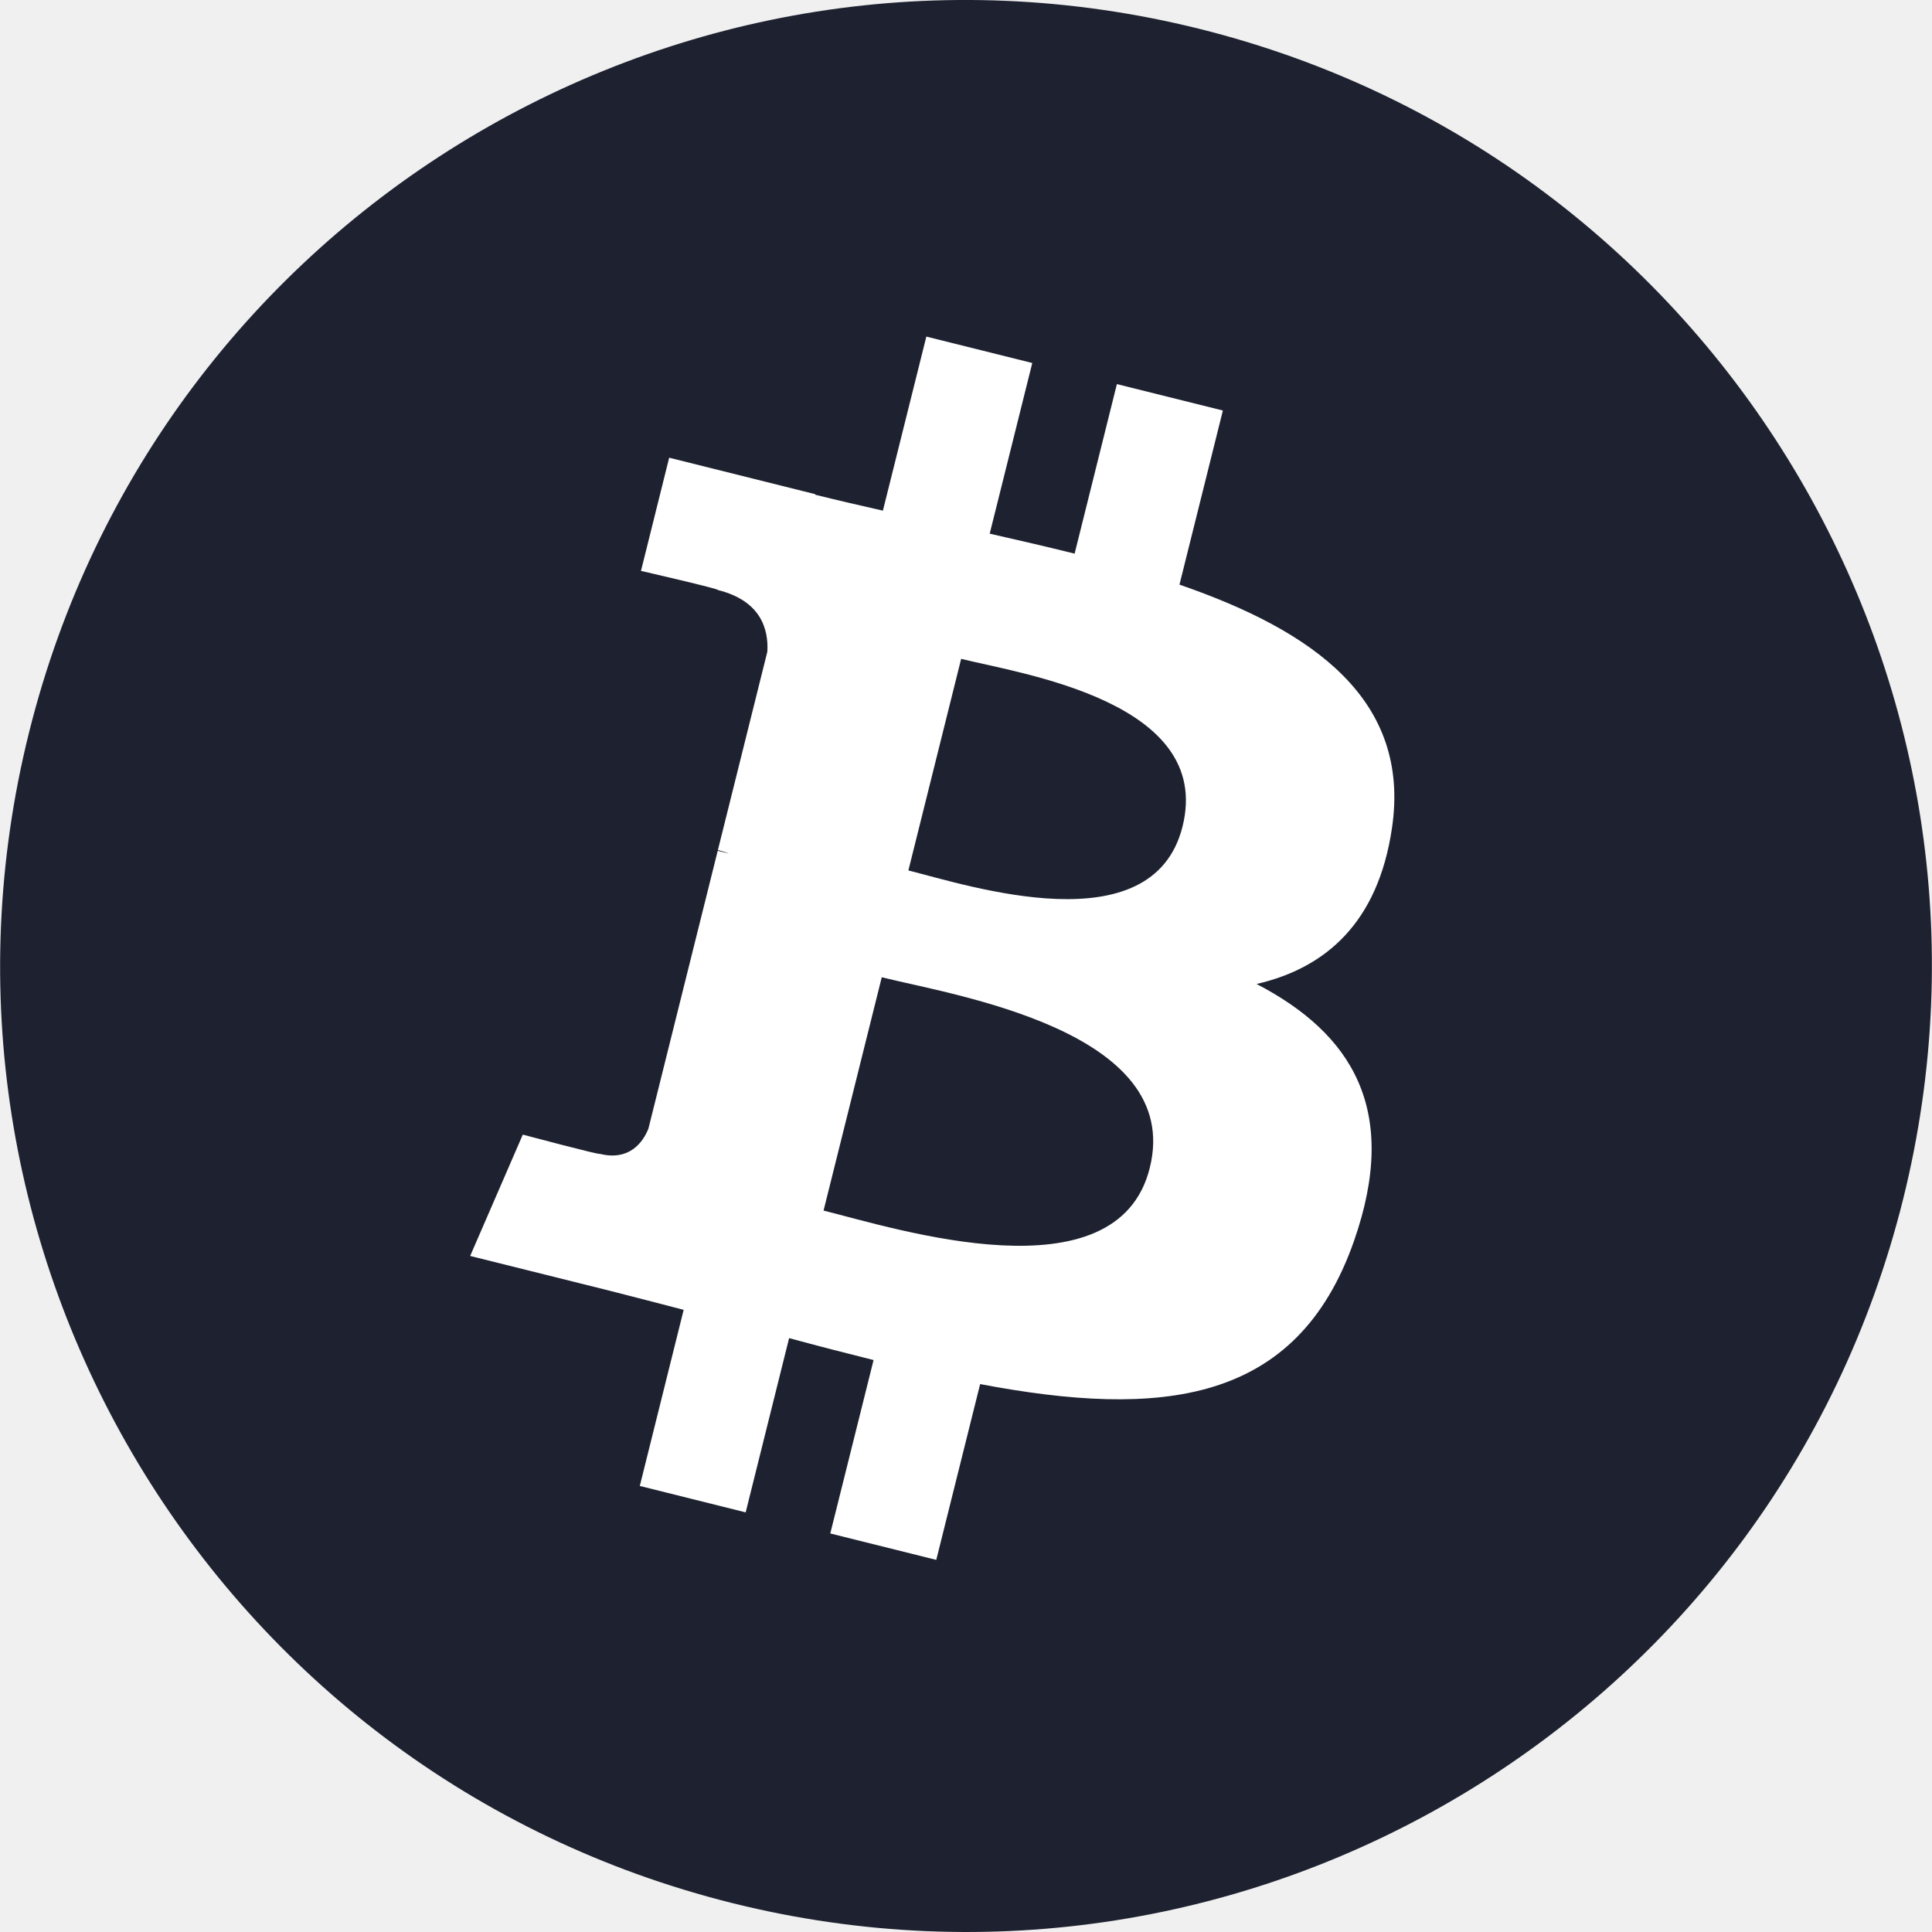
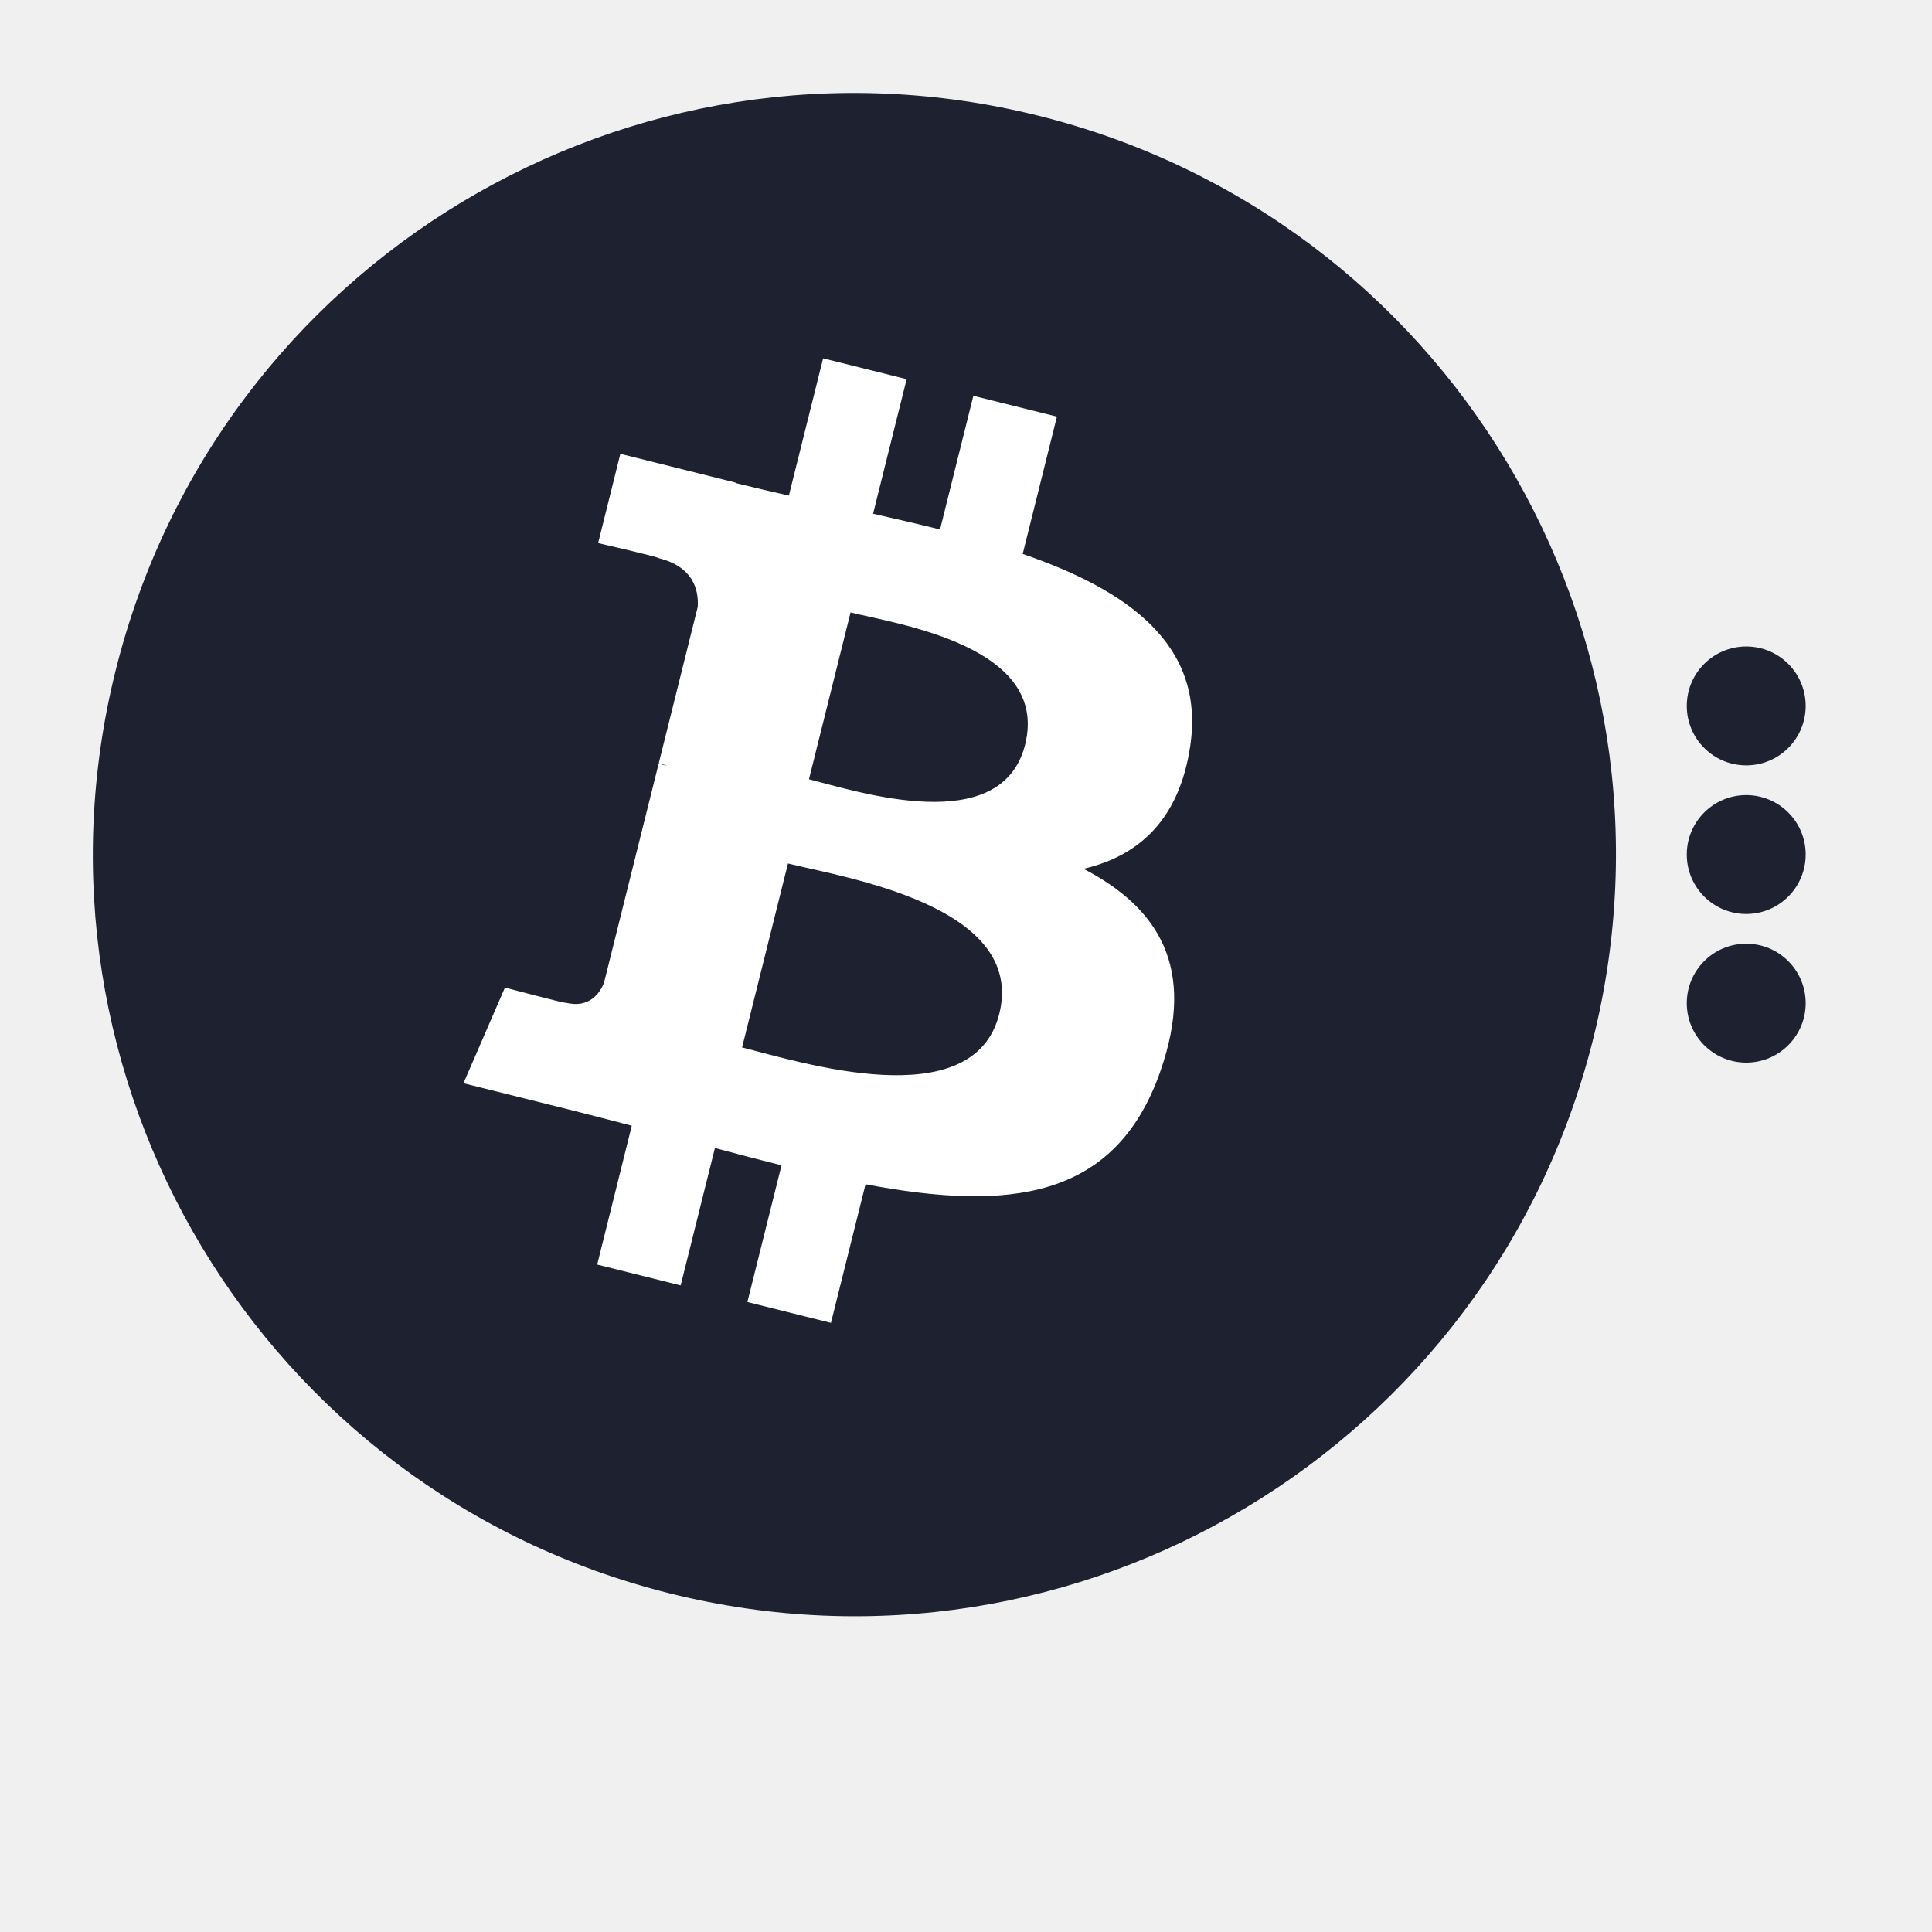
- <svg xmlns="http://www.w3.org/2000/svg" width="64px" height="64px" viewBox="0 0 64 64" role="img" aria-labelledby="bitcoin-logo-title">
-   <g transform="translate(0.00630876,-0.00301984)">
-     <path fill="#1E2230" d="m63.033,39.744c-4.274,17.143-21.637,27.576-38.782,23.301-17.138-4.274-27.571-21.638-23.295-38.78,4.272-17.145,21.635-27.579,38.775-23.305,17.144,4.274,27.576,21.64,23.302,38.784z" />
-     <path fill="#FFFFFF" d="m46.103,27.444c0.637-4.258-2.605-6.547-7.038-8.074l1.438-5.768-3.511-0.875-1.4,5.616c-0.923-0.23-1.871-0.447-2.813-0.662l1.41-5.653-3.509-0.875-1.439,5.766c-0.764-0.174-1.514-0.346-2.242-0.527l0.004-0.018-4.842-1.209-0.934,3.75s2.605,0.597,2.55,0.634c1.422,0.355,1.679,1.296,1.636,2.042l-1.638,6.571c0.098,0.025,0.225,0.061,0.365,0.117-0.117-0.029-0.242-0.061-0.371-0.092l-2.296,9.205c-0.174,0.432-0.615,1.08-1.609,0.834,0.035,0.051-2.552-0.637-2.552-0.637l-1.743,4.019,4.569,1.139c0.85,0.213,1.683,0.436,2.503,0.646l-1.453,5.834,3.507,0.875,1.439-5.772c0.958,0.26,1.888,0.5,2.798,0.726l-1.434,5.745,3.511,0.875,1.453-5.823c5.987,1.133,10.489,0.676,12.384-4.739,1.527-4.36-0.076-6.875-3.226-8.515,2.294-0.529,4.022-2.038,4.483-5.155zm-8.022,11.249c-1.085,4.36-8.426,2.003-10.806,1.412l1.928-7.729c2.38,0.594,10.012,1.77,8.878,6.317zm1.086-11.312c-0.99,3.966-7.1,1.951-9.082,1.457l1.748-7.01c1.982,0.494,8.365,1.416,7.334,5.553z" />
+ <svg xmlns="http://www.w3.org/2000/svg" viewBox="-250 -250 5200 5200" width="512" height="512" preserveAspectRatio="xMidYMid meet" role="img" aria-label="bitcoinsats.io Bitcoin- und Sats-Logo">
+   <g transform="matrix(64.0625,0,0,64.0625,0.00630876,-0.00301984)">
+     <path fill="#1E2230" d="M 63.033,39.744 C 58.759,56.887 41.396,67.32 24.251,63.045 7.113,58.771 -3.32,41.407 0.956,24.265 5.228,7.12 22.591,-3.314 39.731,0.96 56.875,5.234 67.307,22.6 63.033,39.744 Z" />
+     <path fill="#ffffff" d="M 46.103,27.444 C 46.74,23.186 43.498,20.897 39.065,19.37 l 1.438,-5.768 -3.511,-0.875 -1.4,5.616 c -0.923,-0.23 -1.871,-0.447 -2.813,-0.662 l 1.41,-5.653 -3.509,-0.875 -1.439,5.766 c -0.764,-0.174 -1.514,-0.346 -2.242,-0.527 l 0.004,-0.018 -4.842,-1.209 -0.934,3.75 c 0,0 2.605,0.597 2.55,0.634 1.422,0.355 1.679,1.296 1.636,2.042 l -1.638,6.571 c 0.098,0.025 0.225,0.061 0.365,0.117 -0.117,-0.029 -0.242,-0.061 -0.371,-0.092 l -2.296,9.205 c -0.174,0.432 -0.615,1.08 -1.609,0.834 0.035,0.051 -2.552,-0.637 -2.552,-0.637 l -1.743,4.019 4.569,1.139 c 0.85,0.213 1.683,0.436 2.503,0.646 l -1.453,5.834 3.507,0.875 1.439,-5.772 c 0.958,0.26 1.888,0.5 2.798,0.726 l -1.434,5.745 3.511,0.875 1.453,-5.823 c 5.987,1.133 10.489,0.676 12.384,-4.739 1.527,-4.36 -0.076,-6.875 -3.226,-8.515 2.294,-0.529 4.022,-2.038 4.483,-5.155 z m -8.022,11.249 c -1.085,4.36 -8.426,2.003 -10.806,1.412 l 1.928,-7.729 c 2.38,0.594 10.012,1.77 8.878,6.317 z m 1.086,-11.312 c -0.99,3.966 -7.1,1.951 -9.082,1.457 l 1.748,-7.01 c 1.982,0.494 8.365,1.416 7.334,5.553 z" />
+   </g>
+   <g fill="#1E2230">
+     <circle cx="4450" cy="1650" r="160" />
+     <circle cx="4450" cy="2050" r="160" />
+     <circle cx="4450" cy="2450" r="160" />
  </g>
</svg>
